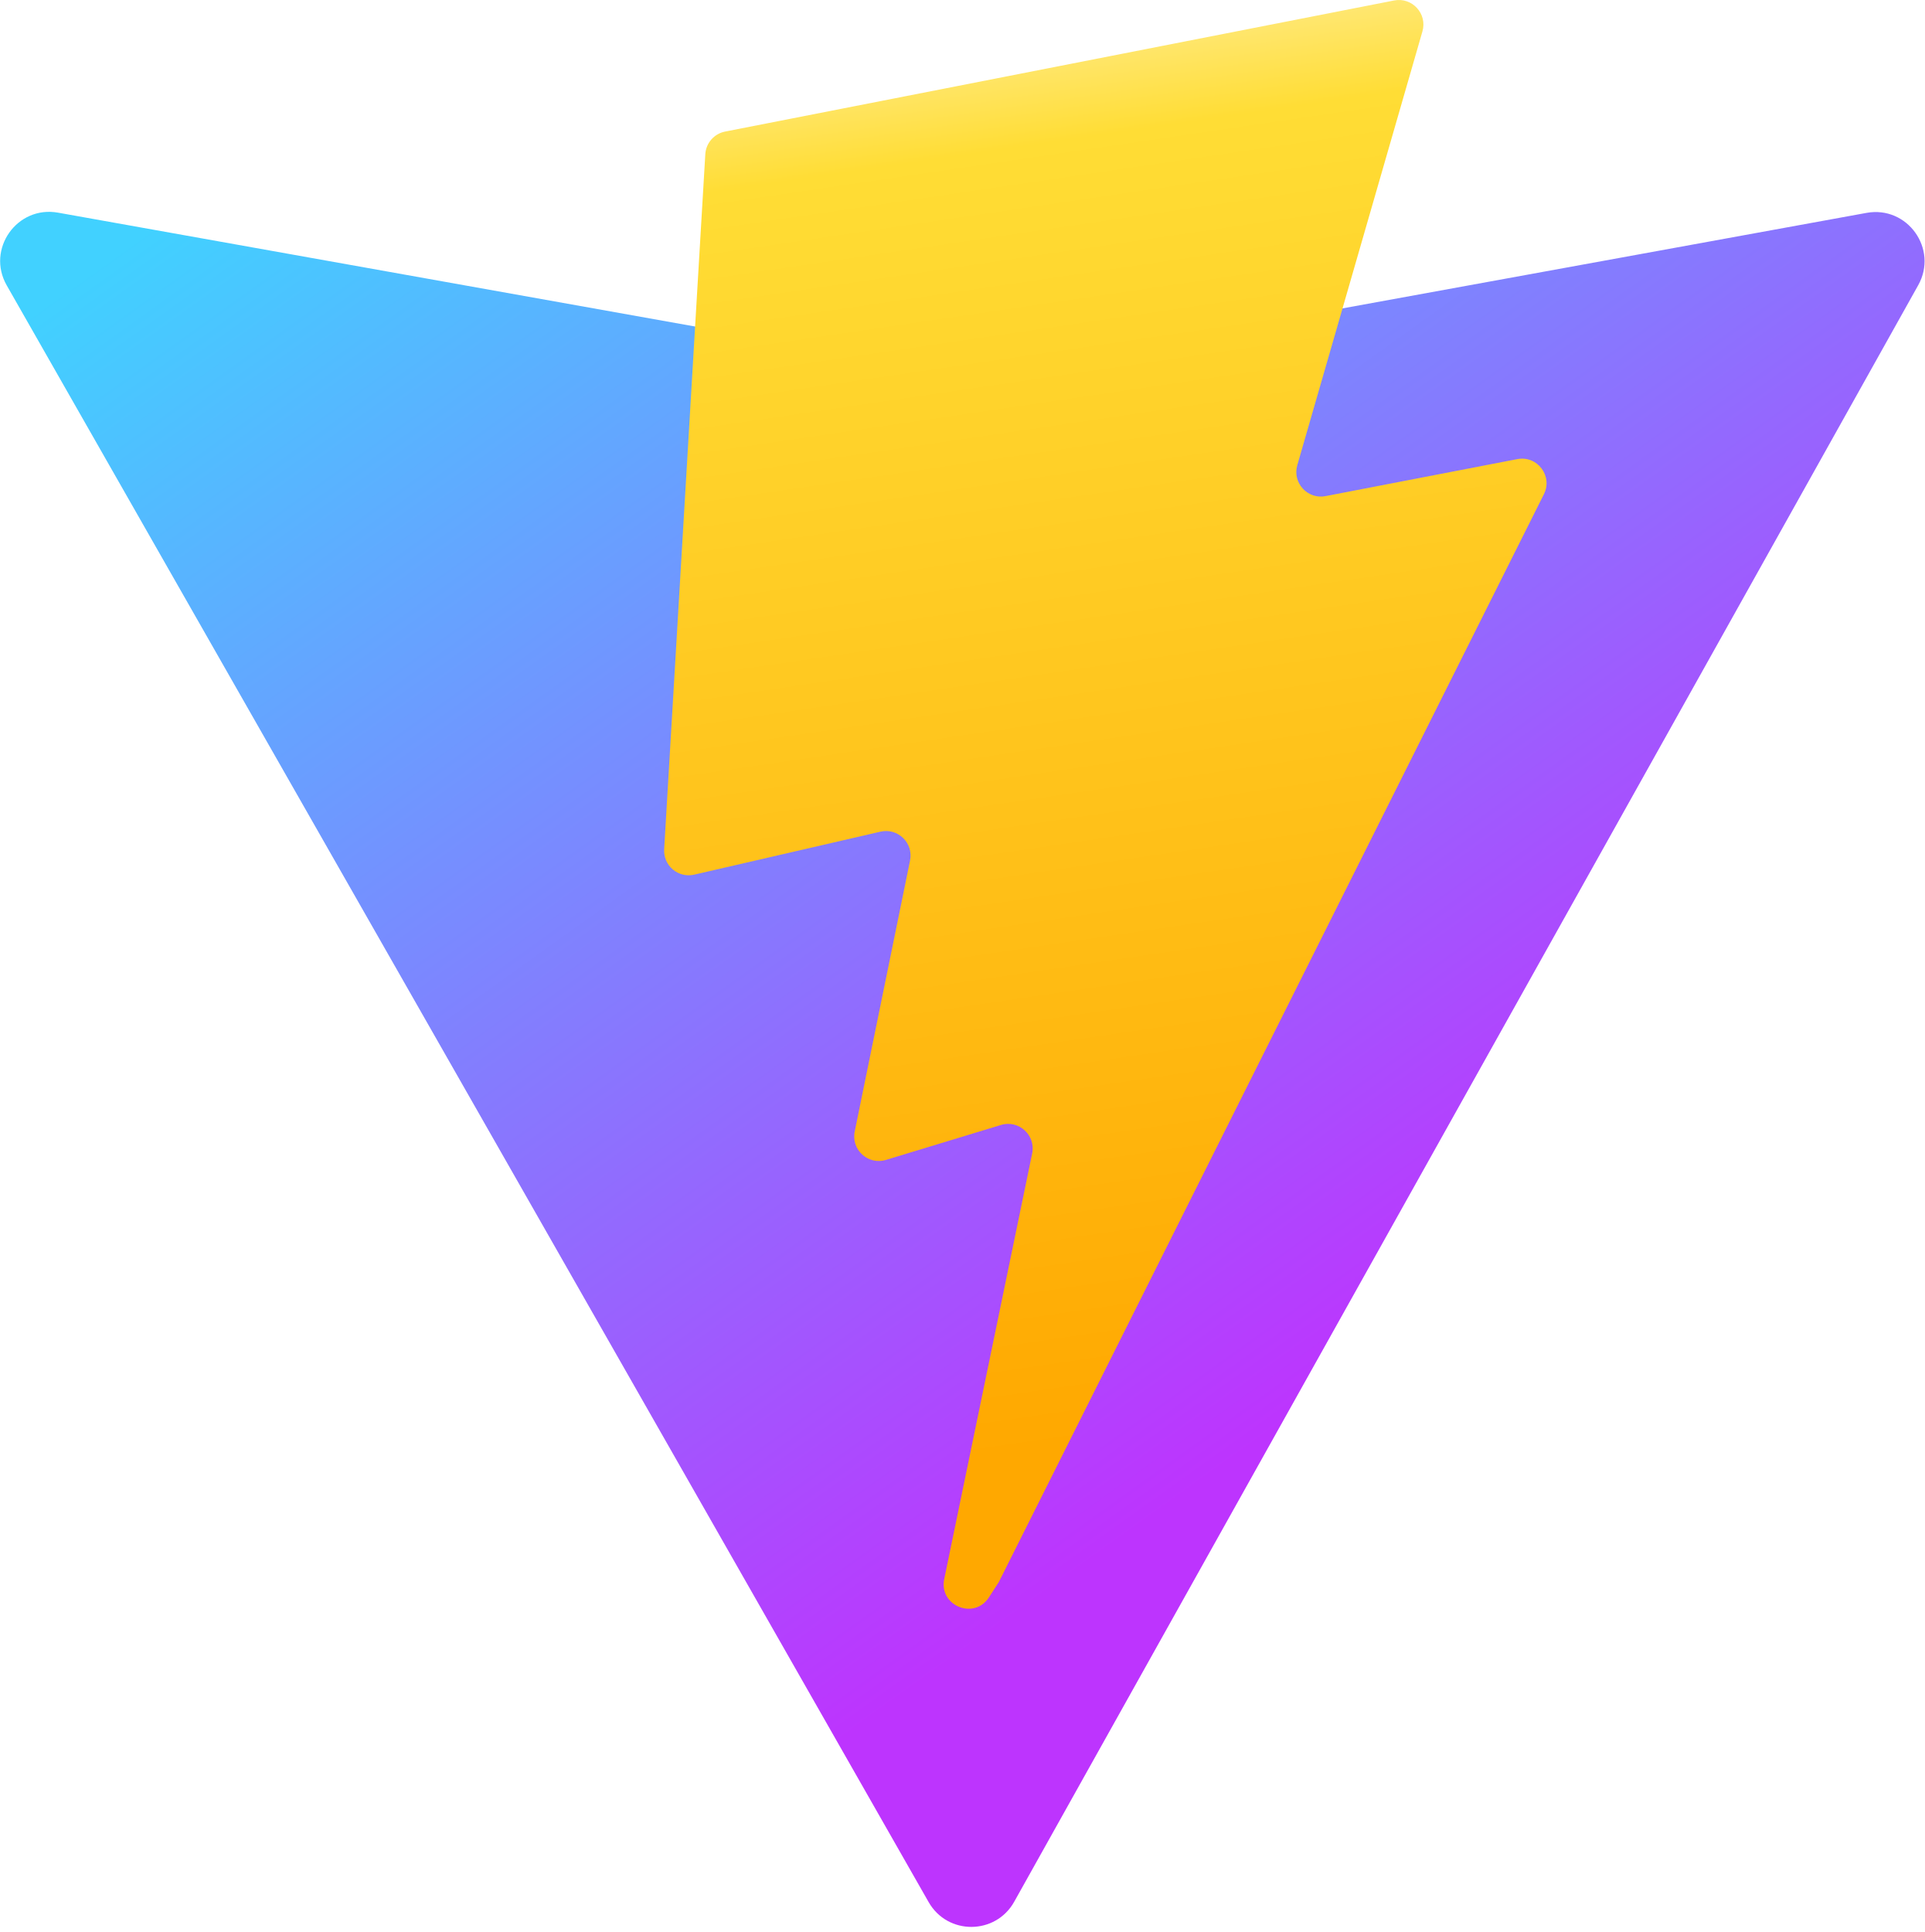
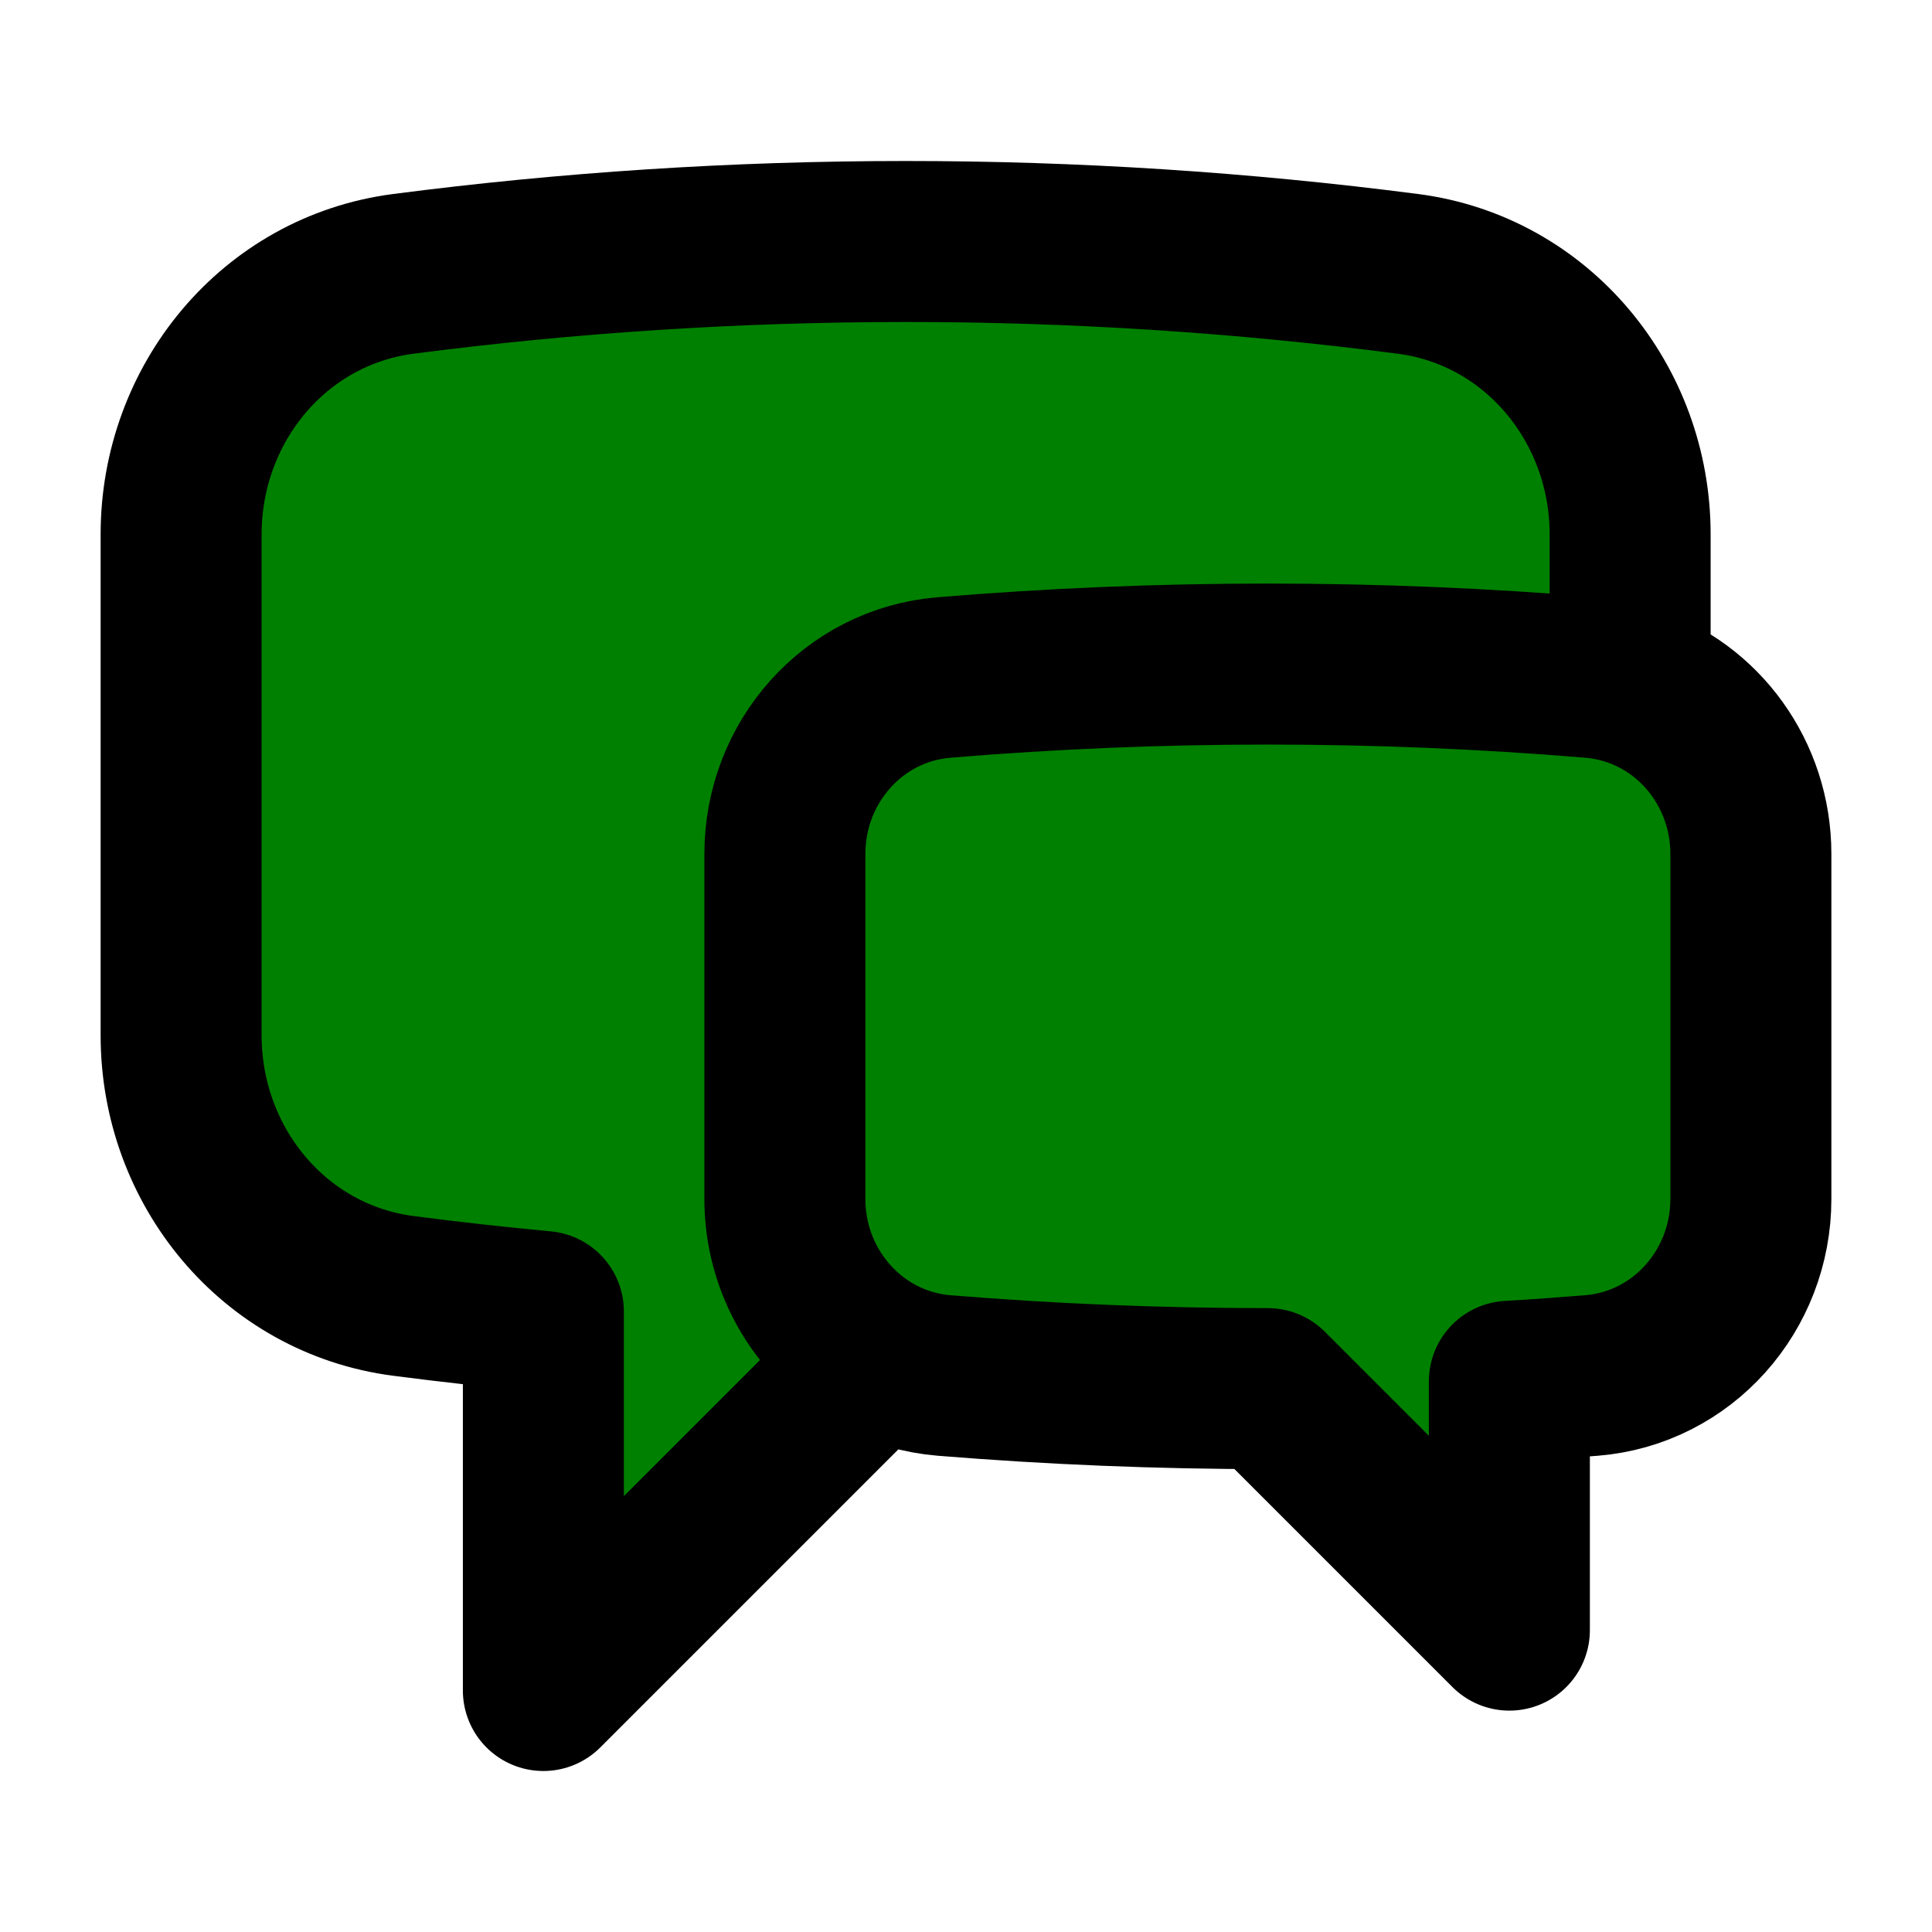
- <svg xmlns="http://www.w3.org/2000/svg" aria-hidden="true" role="img" class="iconify iconify--logos" width="31.88" height="32" preserveAspectRatio="xMidYMid meet" viewBox="0 0 256 257">
-   <defs>
-     <linearGradient id="IconifyId1813088fe1fbc01fb466" x1="-.828%" x2="57.636%" y1="7.652%" y2="78.411%">
-       <stop offset="0%" stop-color="#41D1FF" />
-       <stop offset="100%" stop-color="#BD34FE" />
-     </linearGradient>
-     <linearGradient id="IconifyId1813088fe1fbc01fb467" x1="43.376%" x2="50.316%" y1="2.242%" y2="89.03%">
-       <stop offset="0%" stop-color="#FFEA83" />
-       <stop offset="8.333%" stop-color="#FFDD35" />
-       <stop offset="100%" stop-color="#FFA800" />
-     </linearGradient>
-   </defs>
-   <path fill="url(#IconifyId1813088fe1fbc01fb466)" d="M255.153 37.938L134.897 252.976c-2.483 4.44-8.862 4.466-11.382.048L.875 37.958c-2.746-4.814 1.371-10.646 6.827-9.67l120.385 21.517a6.537 6.537 0 0 0 2.322-.004l117.867-21.483c5.438-.991 9.574 4.796 6.877 9.62Z" />
-   <path fill="url(#IconifyId1813088fe1fbc01fb467)" d="M185.432.063L96.44 17.501a3.268 3.268 0 0 0-2.634 3.014l-5.474 92.456a3.268 3.268 0 0 0 3.997 3.378l24.777-5.718c2.318-.535 4.413 1.507 3.936 3.838l-7.361 36.047c-.495 2.426 1.782 4.5 4.151 3.78l15.304-4.649c2.372-.72 4.652 1.36 4.15 3.788l-11.698 56.621c-.732 3.542 3.979 5.473 5.943 2.437l1.313-2.028l72.516-144.72c1.215-2.423-.88-5.186-3.54-4.672l-25.505 4.922c-2.396.462-4.435-1.77-3.759-4.114l16.646-57.705c.677-2.35-1.37-4.583-3.769-4.113Z" />
+ <svg xmlns="http://www.w3.org/2000/svg" fill="green" viewBox="0 0 24 24" stroke-width="2" stroke="currentColor" class="w-116 h-116">
+   <path stroke-linecap="round" stroke-linejoin="round" d="M20.25 8.511c.884.284 1.5 1.128 1.5 2.097v4.286c0 1.136-.847 2.1-1.98 2.193-.34.027-.68.052-1.02.072v3.091l-3-3c-1.354 0-2.694-.055-4.02-.163a2.115 2.115 0 0 1-.825-.242m9.345-8.334a2.126 2.126 0 0 0-.476-.095 48.64 48.64 0 0 0-8.048 0c-1.131.094-1.976 1.057-1.976 2.192v4.286c0 .837.46 1.58 1.155 1.951m9.345-8.334V6.637c0-1.621-1.152-3.026-2.76-3.235A48.455 48.455 0 0 0 11.25 3c-2.115 0-4.198.137-6.24.402-1.608.209-2.76 1.614-2.76 3.235v6.226c0 1.621 1.152 3.026 2.76 3.235.577.075 1.157.14 1.74.194V21l4.155-4.155" />
</svg>
